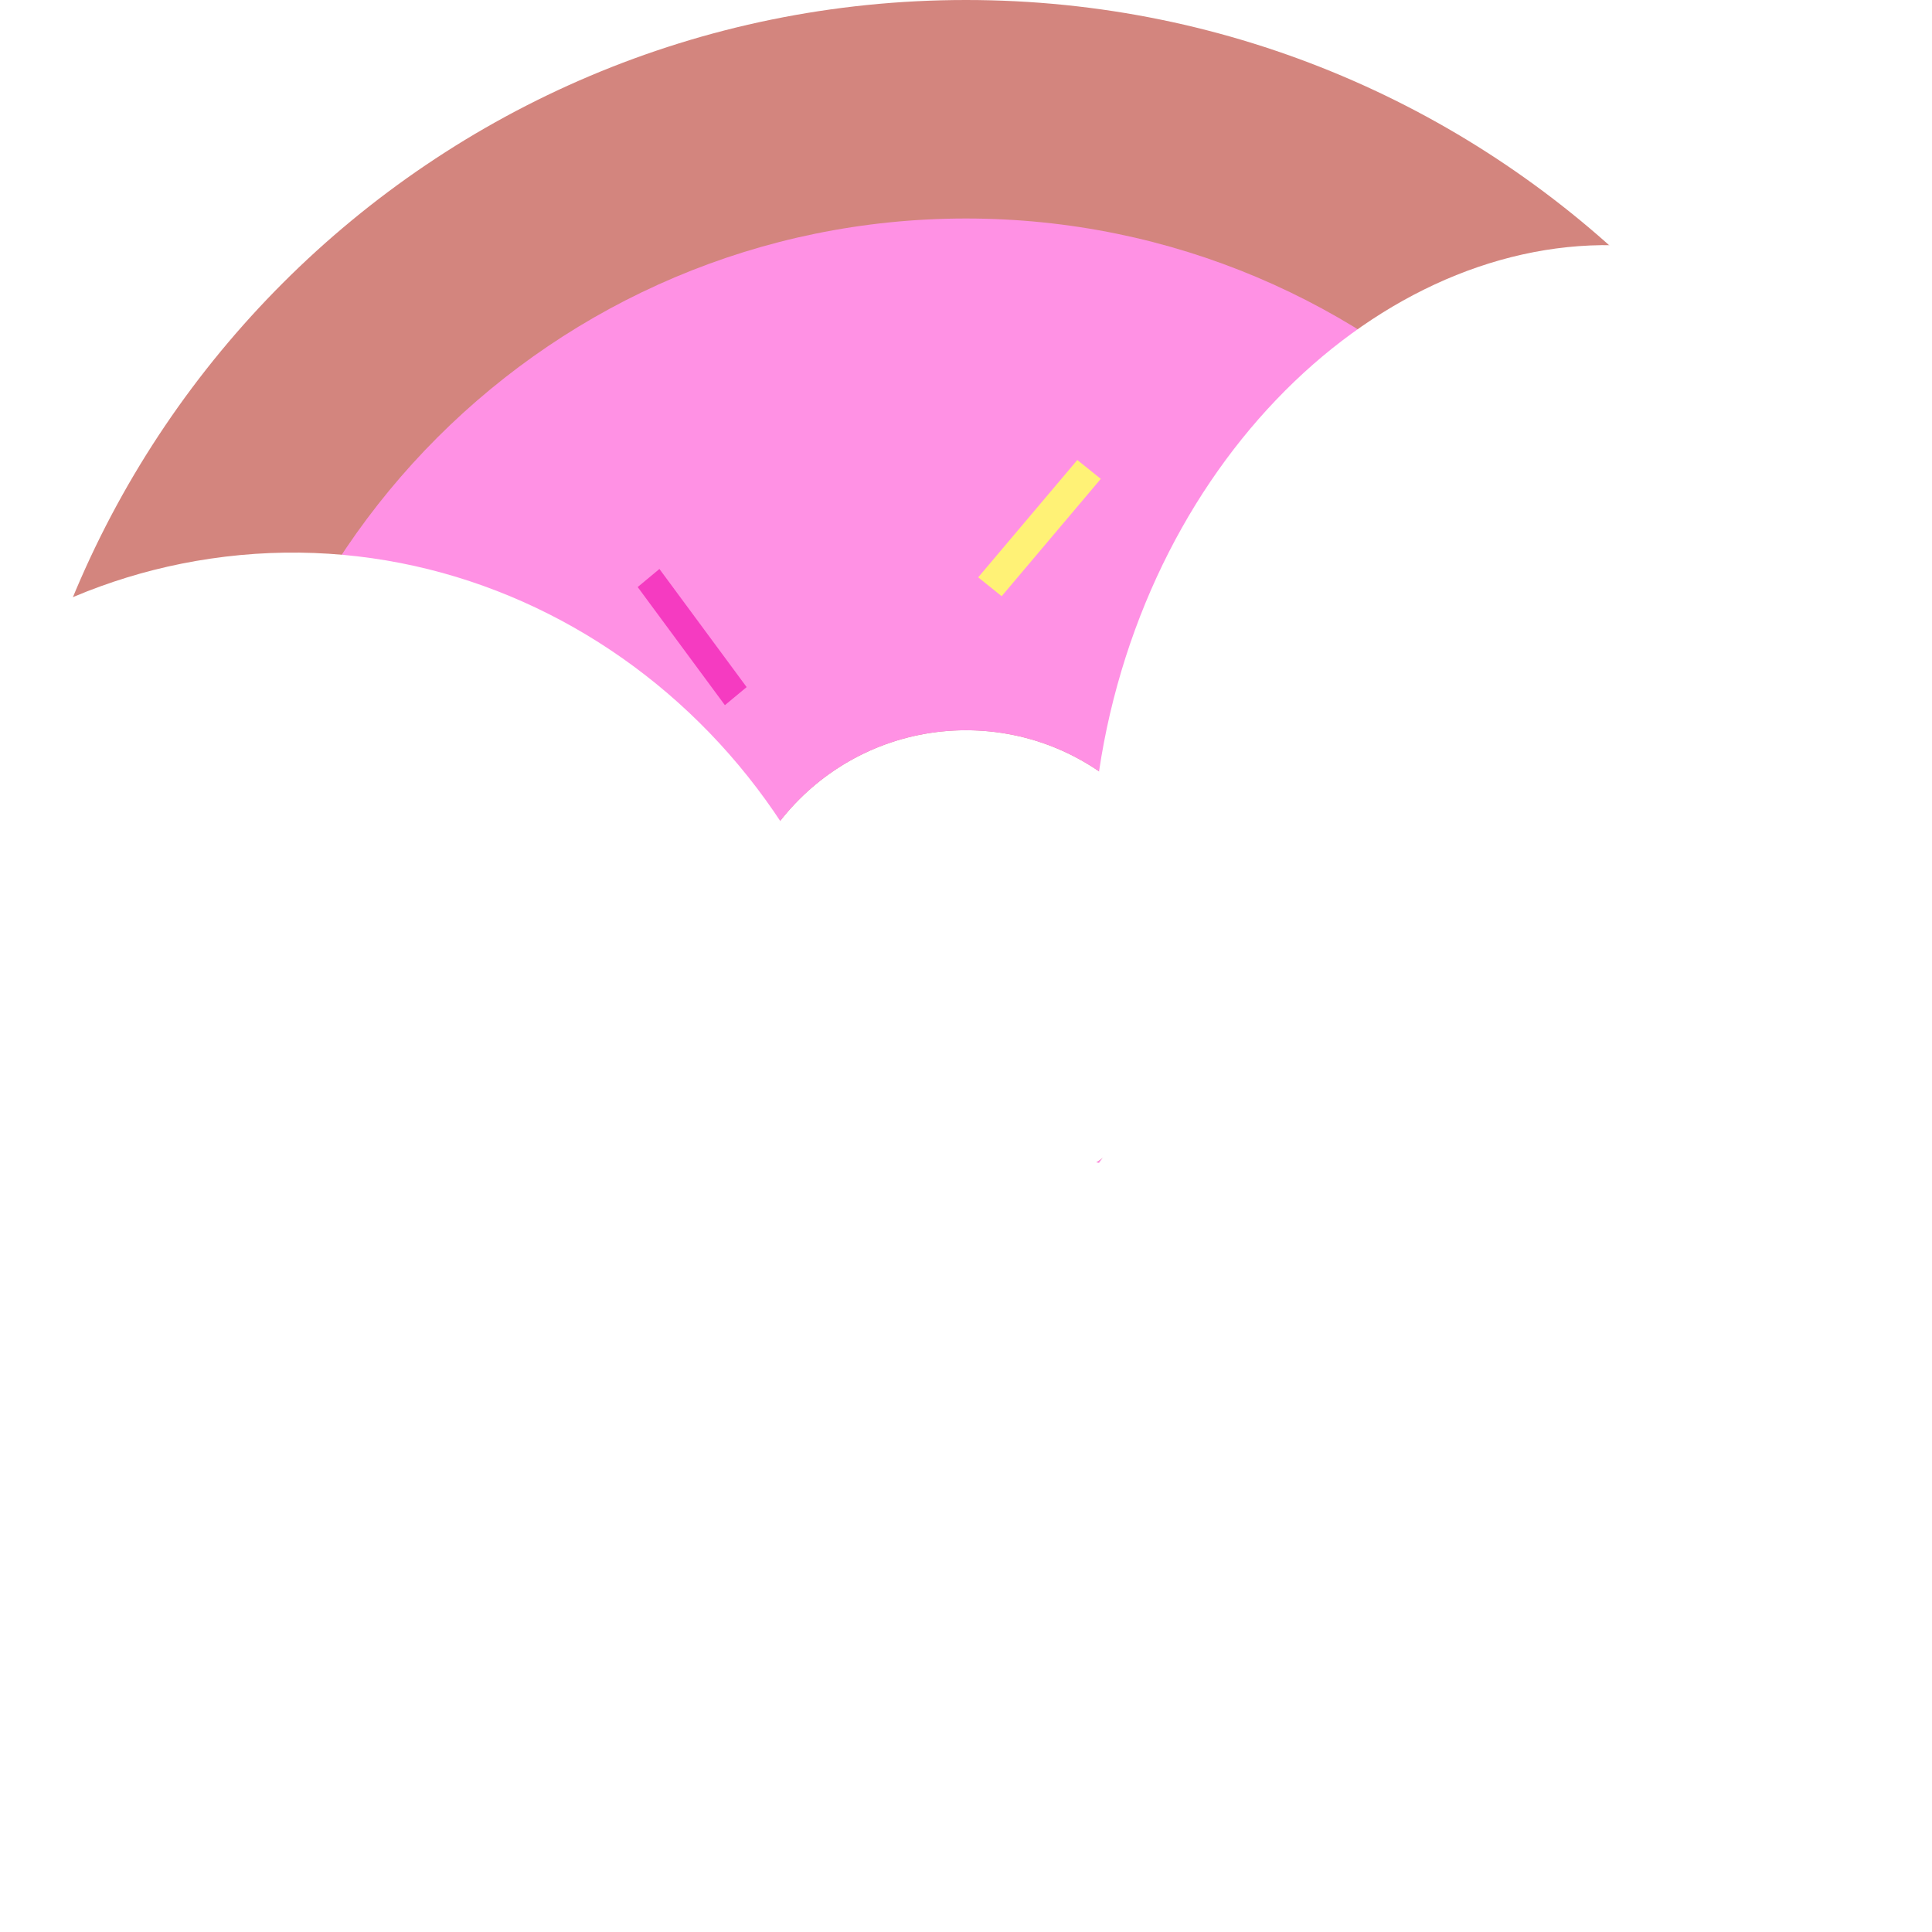
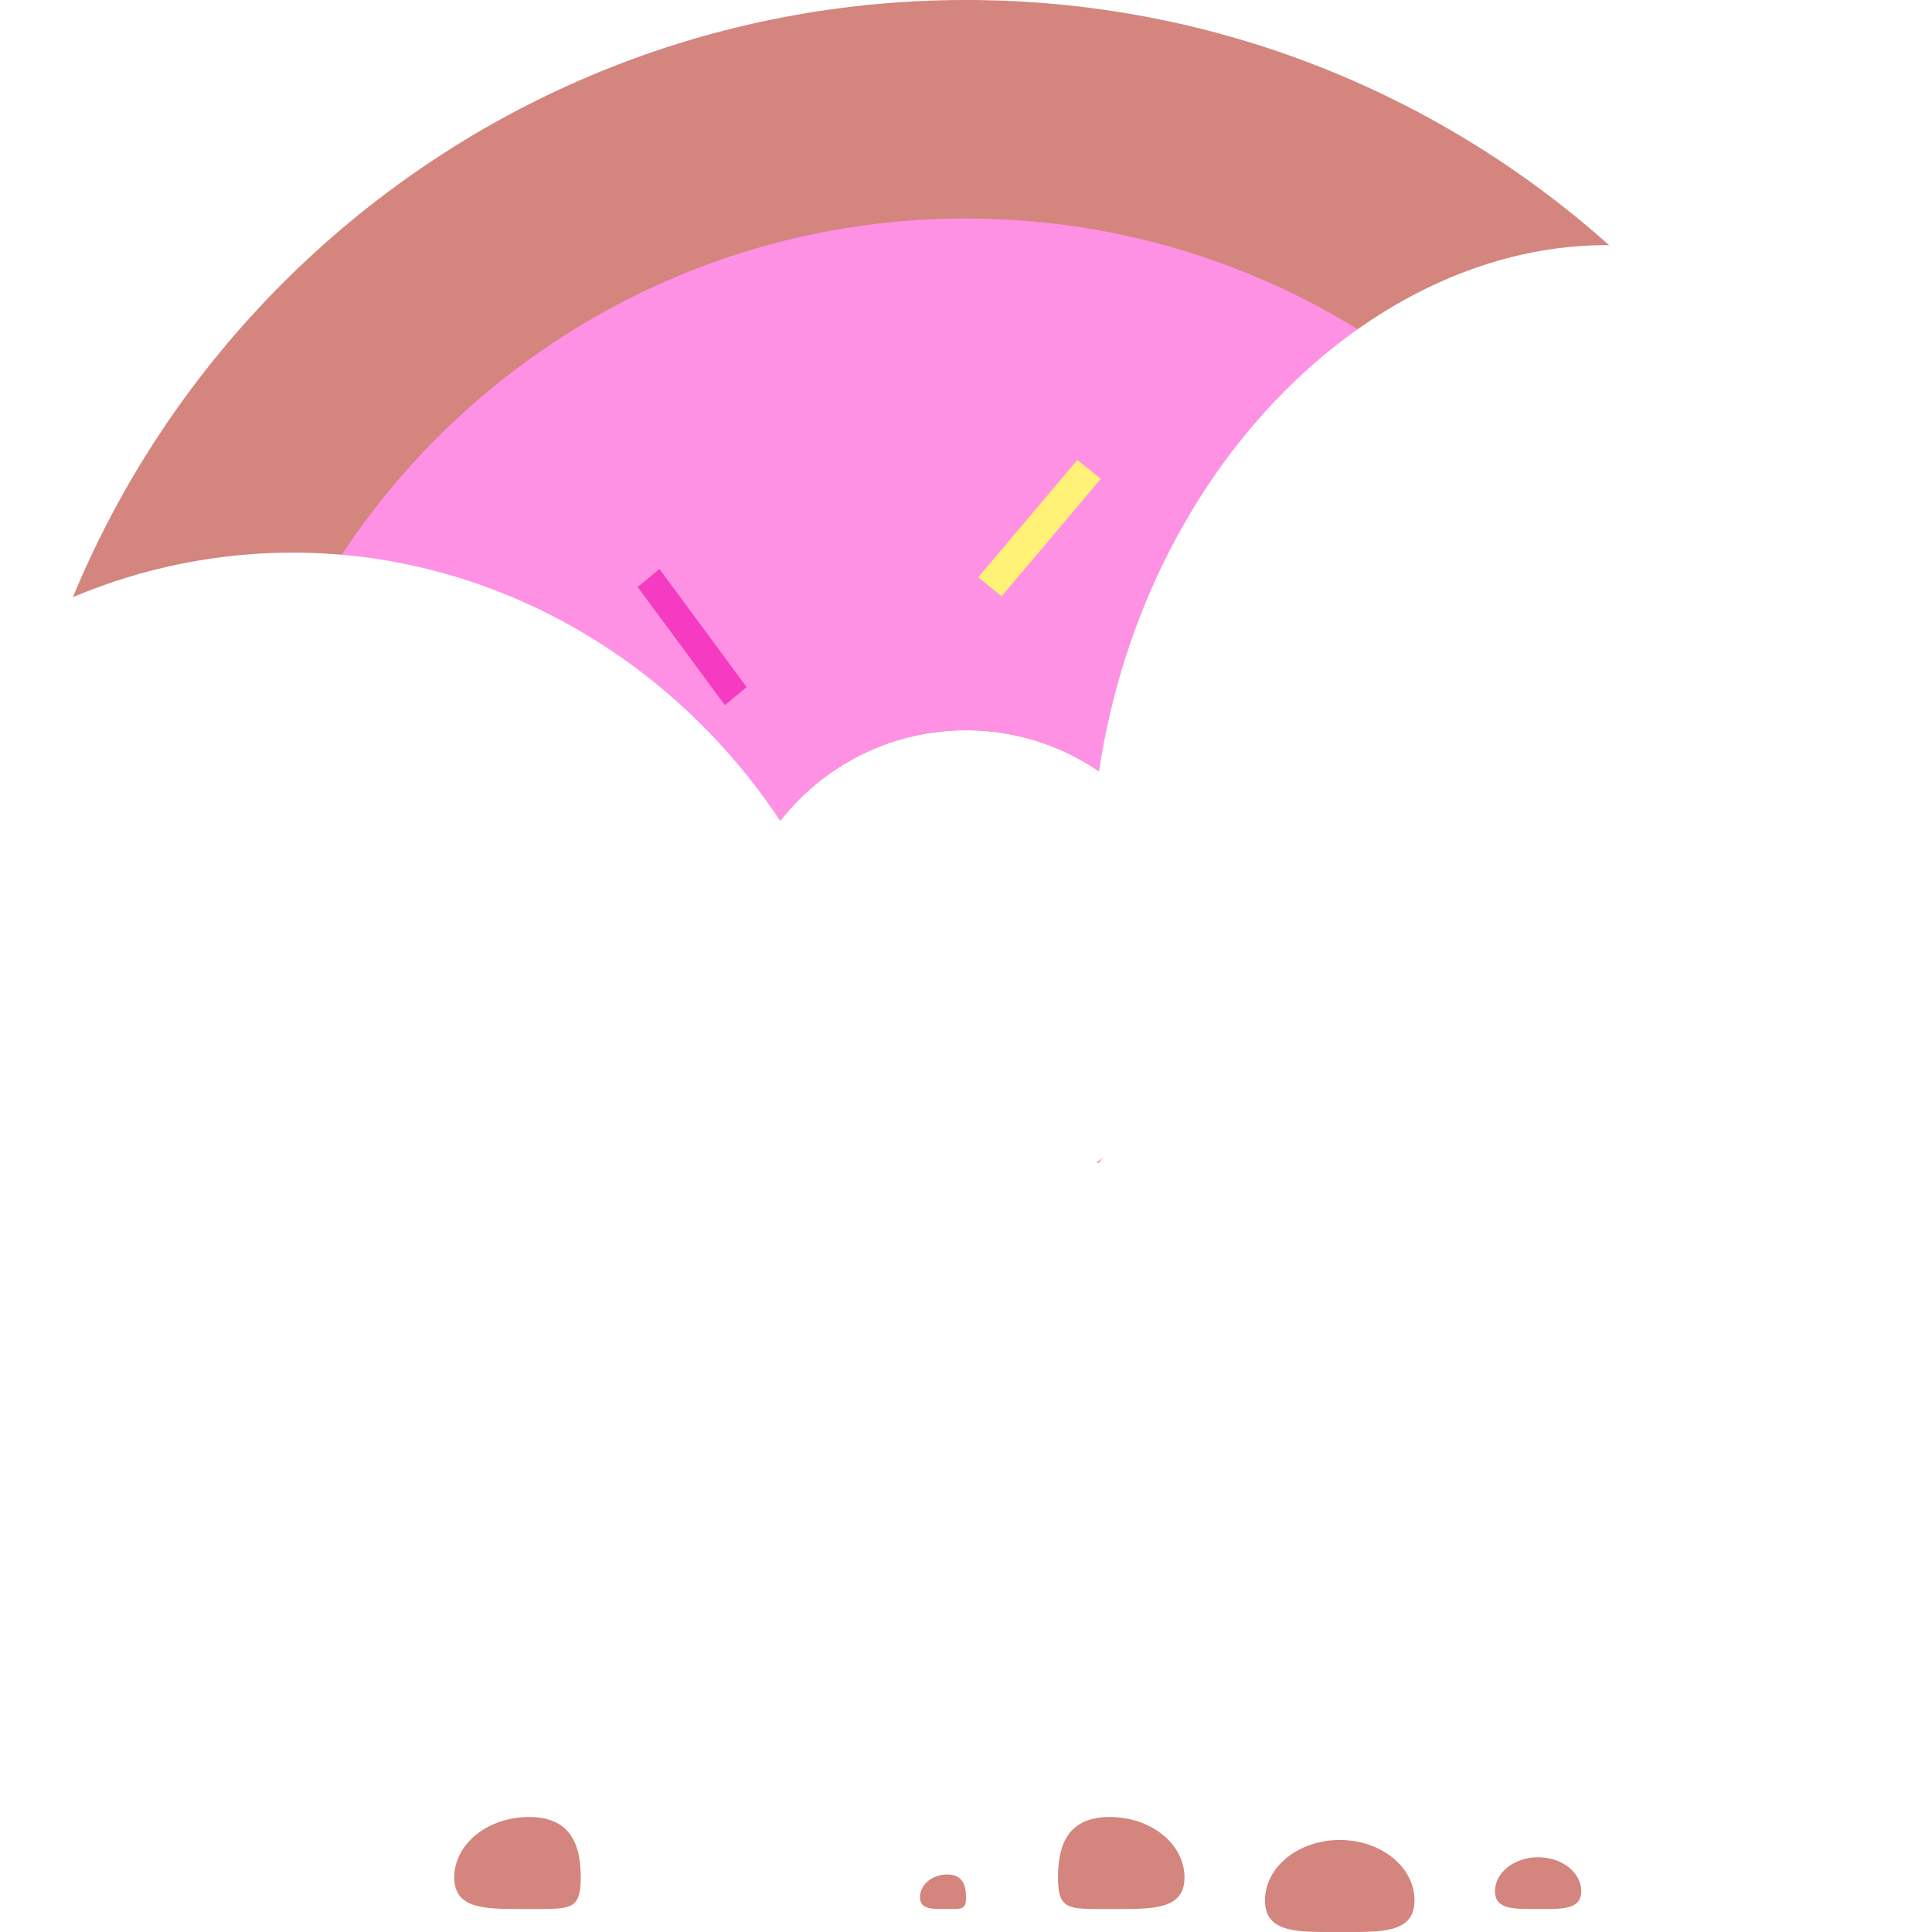
<svg xmlns="http://www.w3.org/2000/svg" width="100%" height="100%" viewBox="0 0 336 336" fill="none">
  <mask id="mask0" style="mask-type:alpha" maskUnits="userSpaceOnUse" x="0" y="0" width="336" height="336">
    <path fill-rule="evenodd" clip-rule="evenodd" d="M0 0H336V75.808C326.668 60.718 313.067 49.566 296.291 44.926C254.506 33.369 208.85 66.6 194.316 119.149C186.974 145.695 188.979 172.094 198.147 193.209C197.404 194.082 196.669 194.969 195.943 195.869C194.256 197.963 192.65 200.091 191.128 202.249C179.449 199.544 166.806 198.679 153.785 199.949C153.647 195.775 153.271 191.561 152.646 187.324C144.089 129.332 92.123 88.964 36.576 97.16C23.244 99.127 10.918 103.713 0 110.349V0ZM0 292.598V336H82.377C73.346 328.242 66.432 318.704 62.425 307.788C39.925 309.914 18.222 304.156 0 292.598ZM334.962 187.357C335.313 186.718 335.659 186.075 336 185.426V189.322C335.664 188.661 335.318 188.006 334.962 187.357ZM217.859 336H229.655C226.42 335.652 223.236 335.094 220.12 334.32C219.376 334.888 218.623 335.448 217.859 336ZM318.191 294.38C325.805 284.932 331.742 274.79 336 264.43V336H246.152C271.709 333.38 298.434 318.898 318.191 294.38Z" fill="#C4C4C4" />
  </mask>
  <g mask="url(#mask0)">
    <path fill-rule="evenodd" clip-rule="evenodd" d="M168 336C260.784 336 336 260.784 336 168C336 75.216 260.784 0 168 0C75.216 0 0 75.216 0 168C0 260.784 75.216 336 168 336ZM168 209C190.644 209 209 190.644 209 168C209 145.356 190.644 127 168 127C145.356 127 127 145.356 127 168C127 190.644 145.356 209 168 209Z" fill="#D3857E" />
    <path fill-rule="evenodd" clip-rule="evenodd" d="M168 298C239.797 298 298 239.797 298 168C298 96.203 239.797 38 168 38C96.203 38 38 96.203 38 168C38 239.797 96.203 298 168 298ZM168 209C190.644 209 209 190.644 209 168C209 145.356 190.644 127 168 127C145.356 127 127 145.356 127 168C127 190.644 145.356 209 168 209Z" fill="#FF91E4" />
    <path fill-rule="evenodd" clip-rule="evenodd" d="M126.068 122.639L110.901 102.094L114.682 98.951L129.852 119.496L126.068 122.639Z" fill="#F53BC1" />
    <path fill-rule="evenodd" clip-rule="evenodd" d="M129.852 242.948L105.944 252.925L103.795 248.684L127.702 238.712L129.852 242.948Z" fill="#F53BC1" />
    <path fill-rule="evenodd" clip-rule="evenodd" d="M262.506 170.167L237.795 177.122L236.449 172.233L261.161 165.278L262.506 170.167Z" fill="#F53BC1" />
    <path fill-rule="evenodd" clip-rule="evenodd" d="M84.844 173.843L77.625 198.441L73 196.979L80.219 172.384L84.844 173.843Z" fill="#FFF276" />
    <path fill-rule="evenodd" clip-rule="evenodd" d="M205.877 238.712L226.974 251.369L224.386 255.293L203.285 242.636L205.877 238.712Z" fill="#FFF276" />
    <path fill-rule="evenodd" clip-rule="evenodd" d="M191.441 83.282L174.204 103.688L170.122 100.406L187.359 80L191.441 83.282Z" fill="#FFF276" />
  </g>
+   <path d="M246 330.497C246 324.698 240.18 319.997 233 319.997C225.82 319.997 220 324.698 220 330.497C220 336.296 225.82 335.997 233 335.997C240.18 335.997 246 336.296 246 330.497Z" fill="#D3857E" />
+   <path d="M275 328.905C275 325.644 271.642 323 267.5 323C263.358 323 260 325.644 260 328.905C260 332.167 263.358 331.999 267.5 331.999C271.642 331.999 275 332.167 275 328.905Z" fill="#D3857E" />
+   <path d="M184 326.5C184 320.701 185.82 316 193 316C200.18 316 206 320.701 206 326.5C206 332.299 200.18 332 193 332C185.82 332 184 332.299 184 326.5Z" fill="#D3857E" />
+   <path d="M101 326.5C101 320.701 99.18 316 92 316C84.82 316 79 320.701 79 326.5C79 332.299 84.82 332 92 332C99.18 332 101 332.299 101 326.5Z" fill="#D3857E" />
+   <path d="M168 329.937C168 327.763 167.338 326 164.727 326C162.116 326 160 327.763 160 329.937C160 332.111 162.116 331.999 164.727 331.999C167.338 331.999 168 332.111 168 329.937Z" fill="#D3857E" />
</svg>
